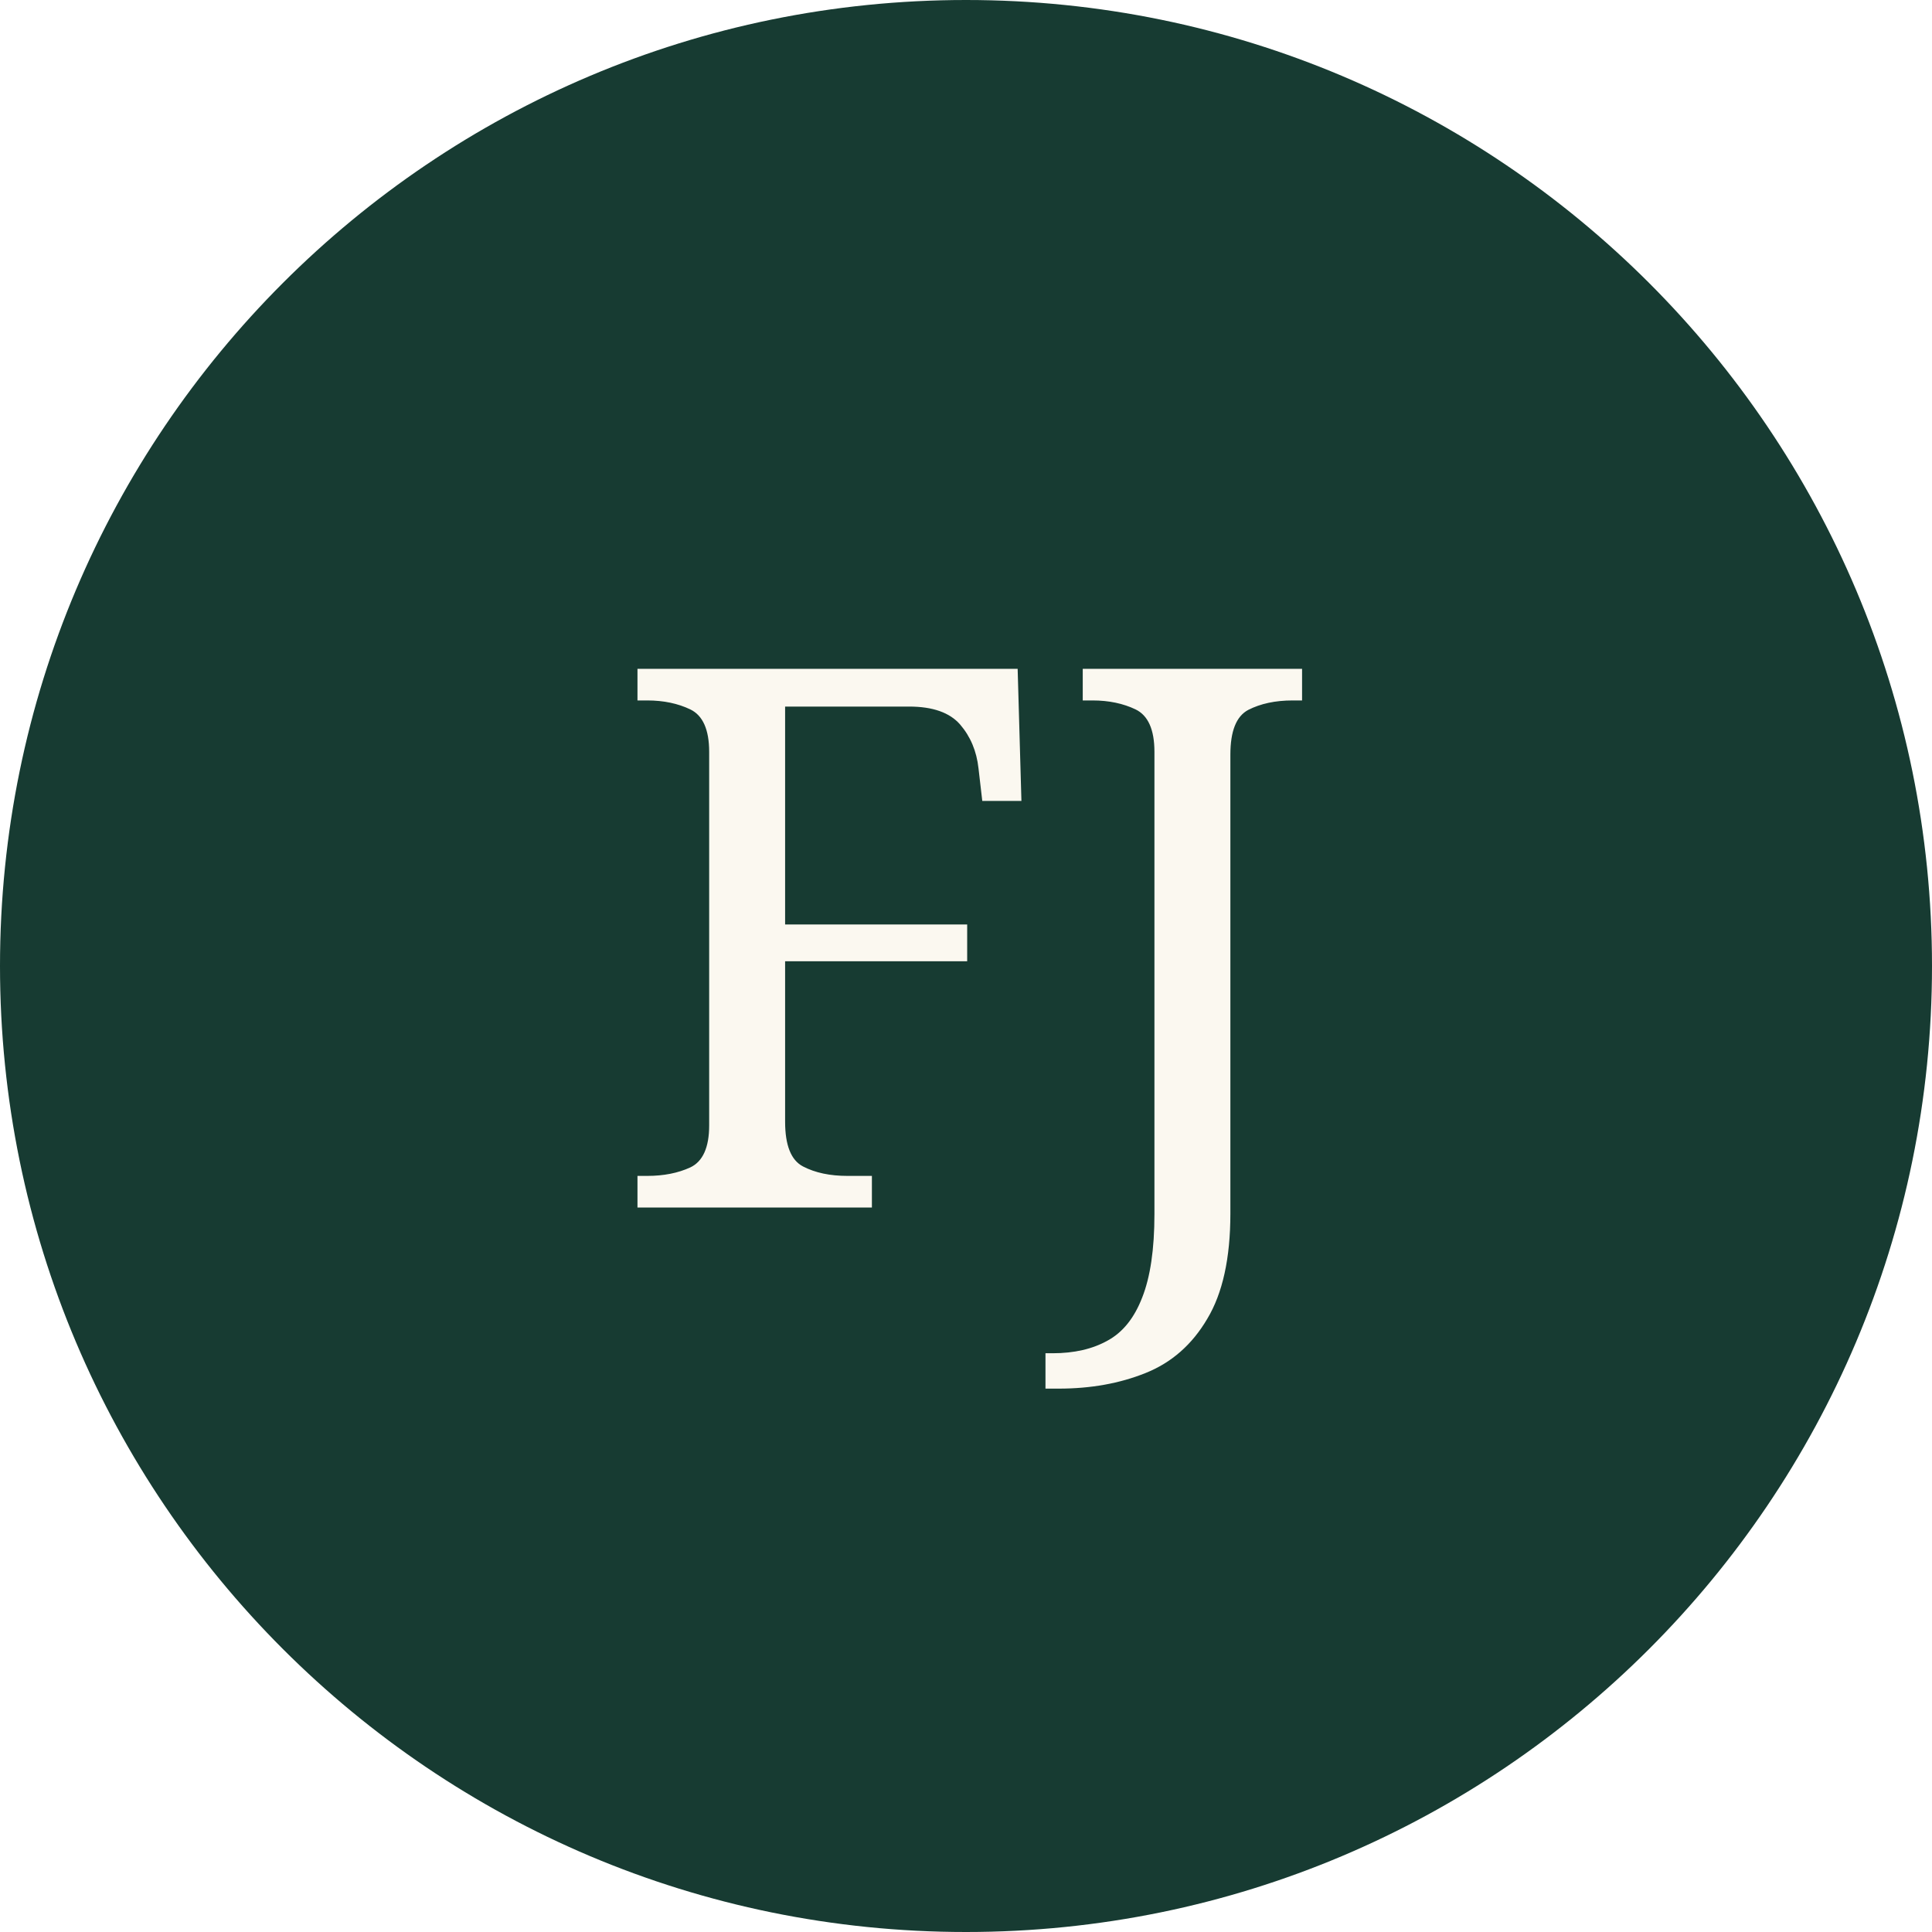
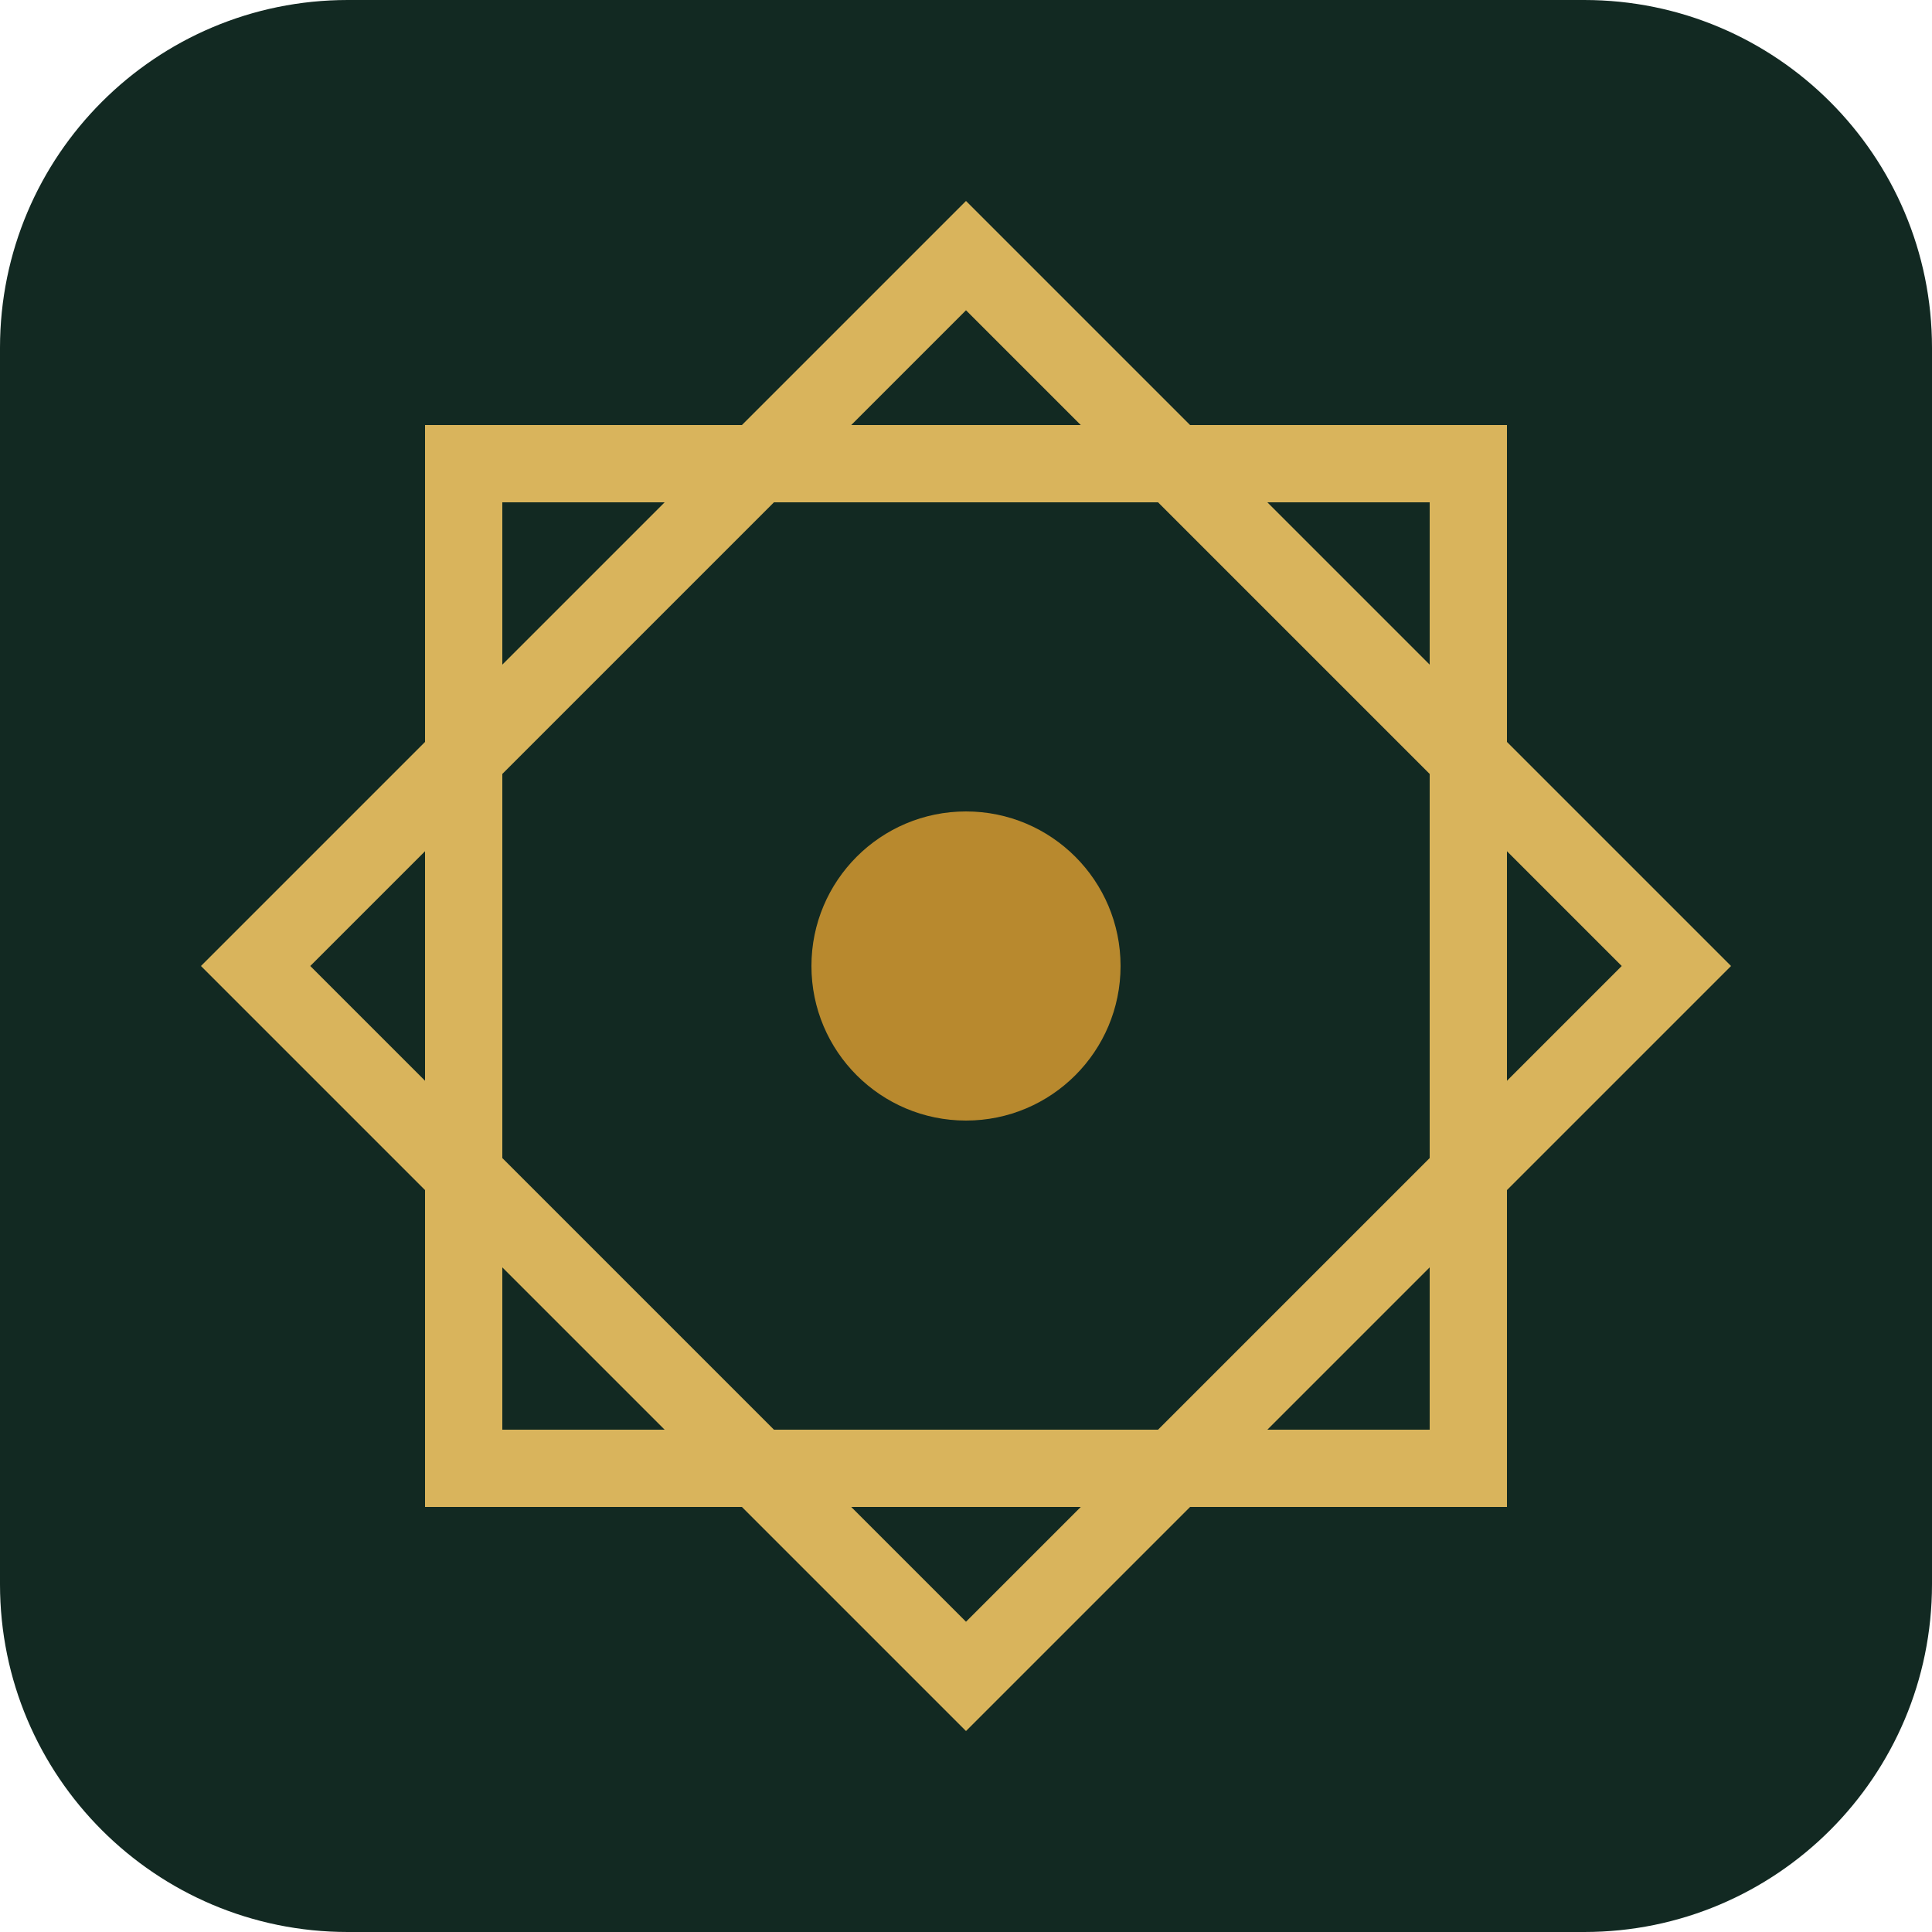
- <svg xmlns="http://www.w3.org/2000/svg" viewBox="0 0 64 64">
-   <circle cx="32" cy="32" r="32" fill="#173b32" />
-   <text x="32" y="40" text-anchor="middle" font-family="Georgia,serif" font-size="25" fill="#fbf8f0">FJ</text>
+ <svg xmlns="http://www.w3.org/2000/svg" viewBox="0 0 100 100">
+   <rect width="100" height="100" rx="18" fill="#122922" />
+   <g fill="none" stroke="#d9b45c" stroke-width="4">
+     <rect x="24" y="24" width="52" height="52" />
+     <rect x="24" y="24" width="52" height="52" transform="rotate(45 50 50)" />
+   </g>
+   <circle cx="50" cy="50" r="8" fill="#b8892e" />
</svg>
